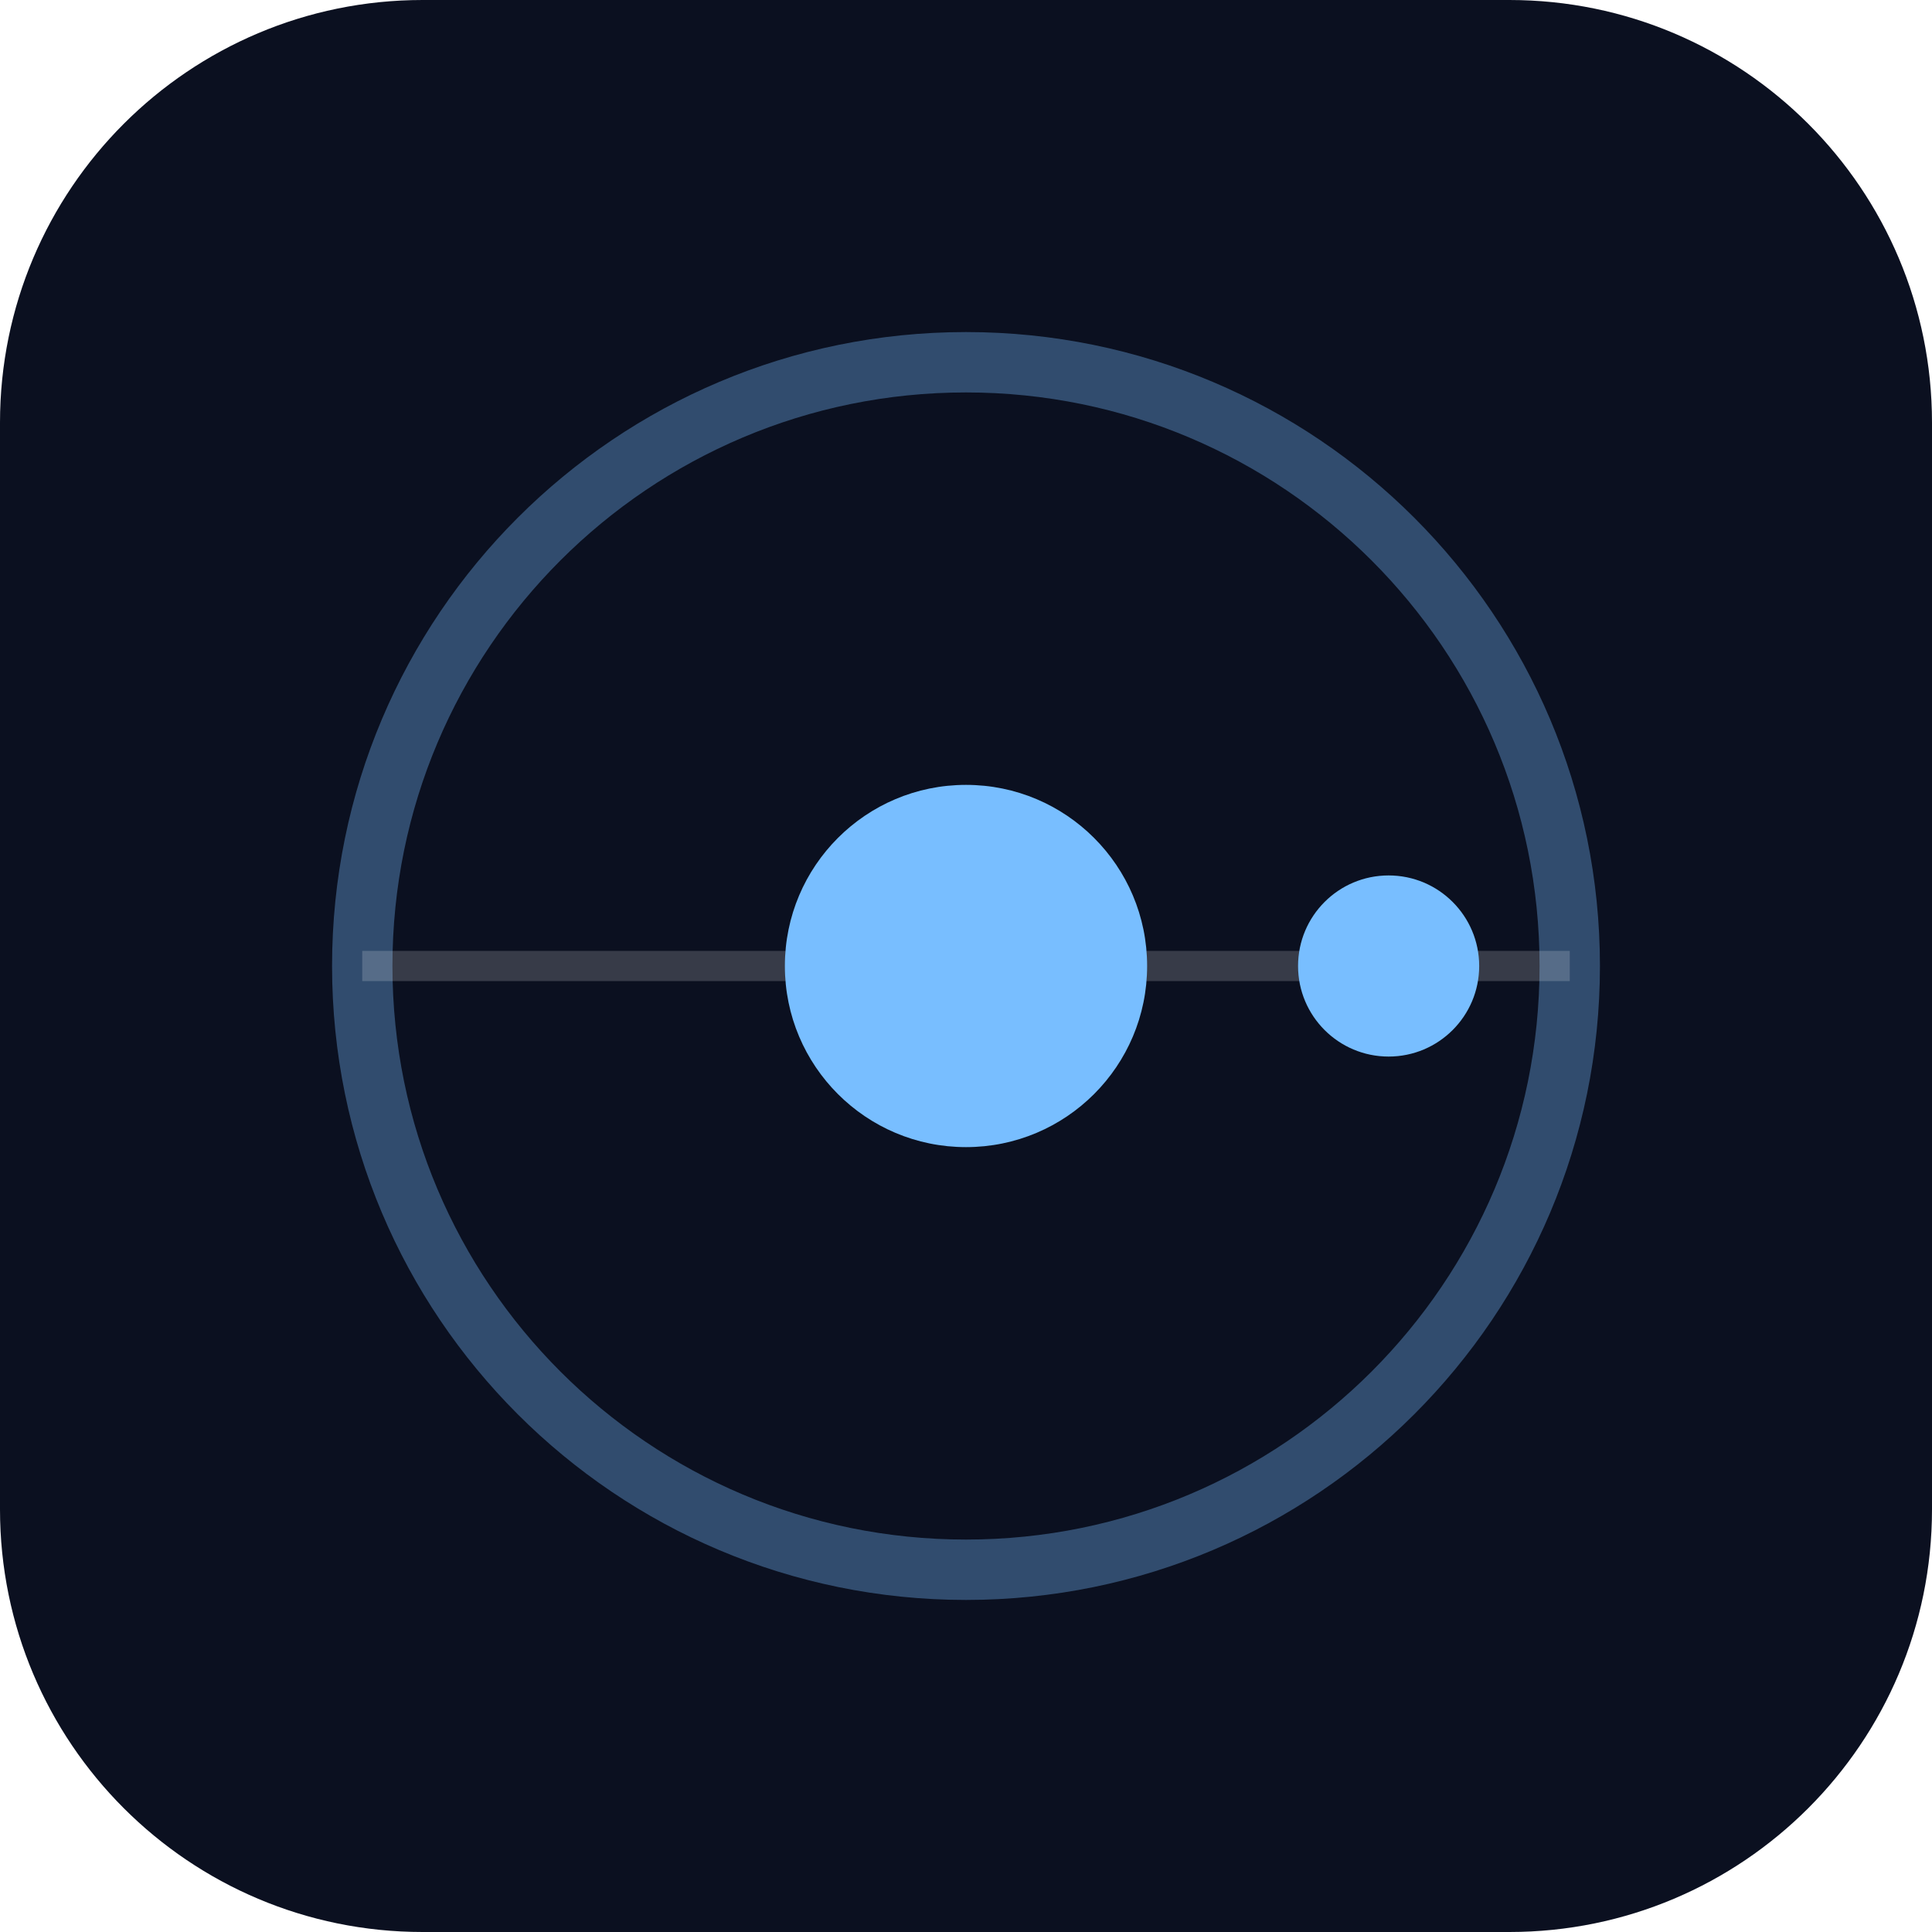
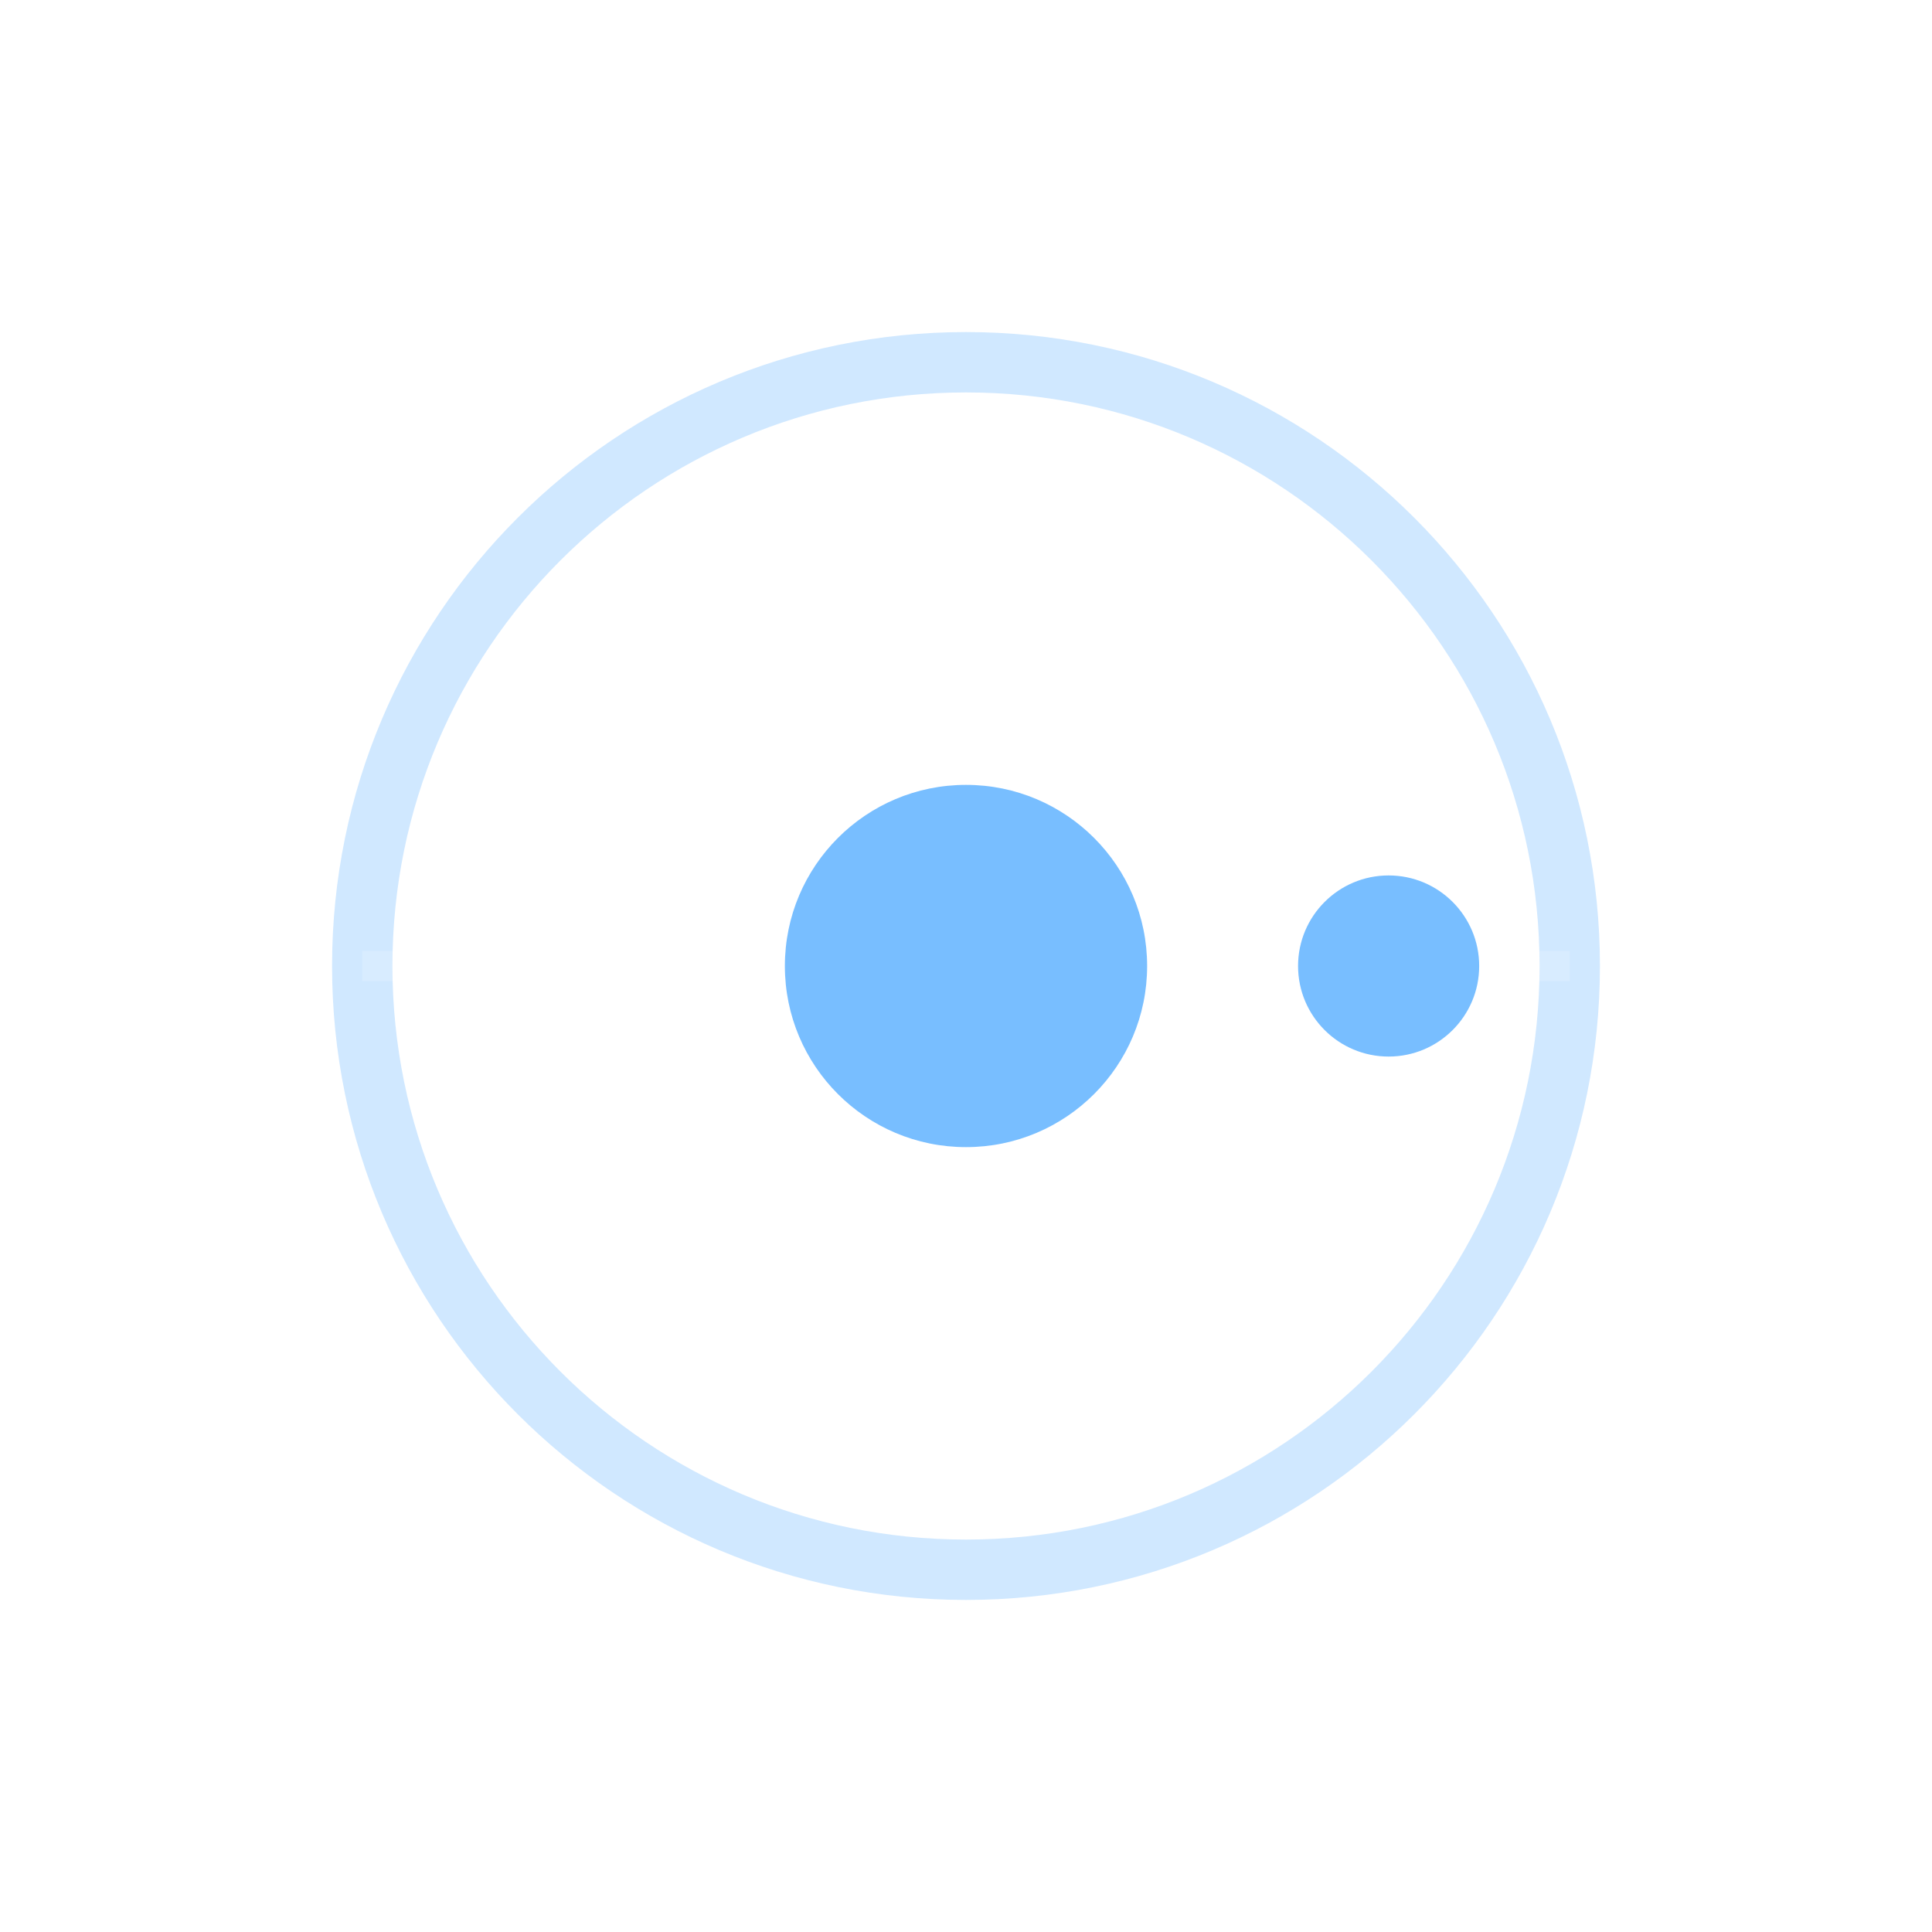
<svg xmlns="http://www.w3.org/2000/svg" viewBox="0 0 64 64" width="64" height="64">
-   <rect width="64" height="64" rx="14" fill="#0B1020" />
  <circle cx="32" cy="32" r="20" fill="none" stroke="rgba(120,190,255,0.35)" stroke-width="2" />
  <line x1="12" y1="32" x2="52" y2="32" stroke="rgba(255,255,255,0.18)" stroke-width="1" />
  <circle cx="32" cy="32" r="6" fill="#78BEFF" />
  <circle cx="46" cy="32" r="3" fill="#78BEFF" />
</svg>
